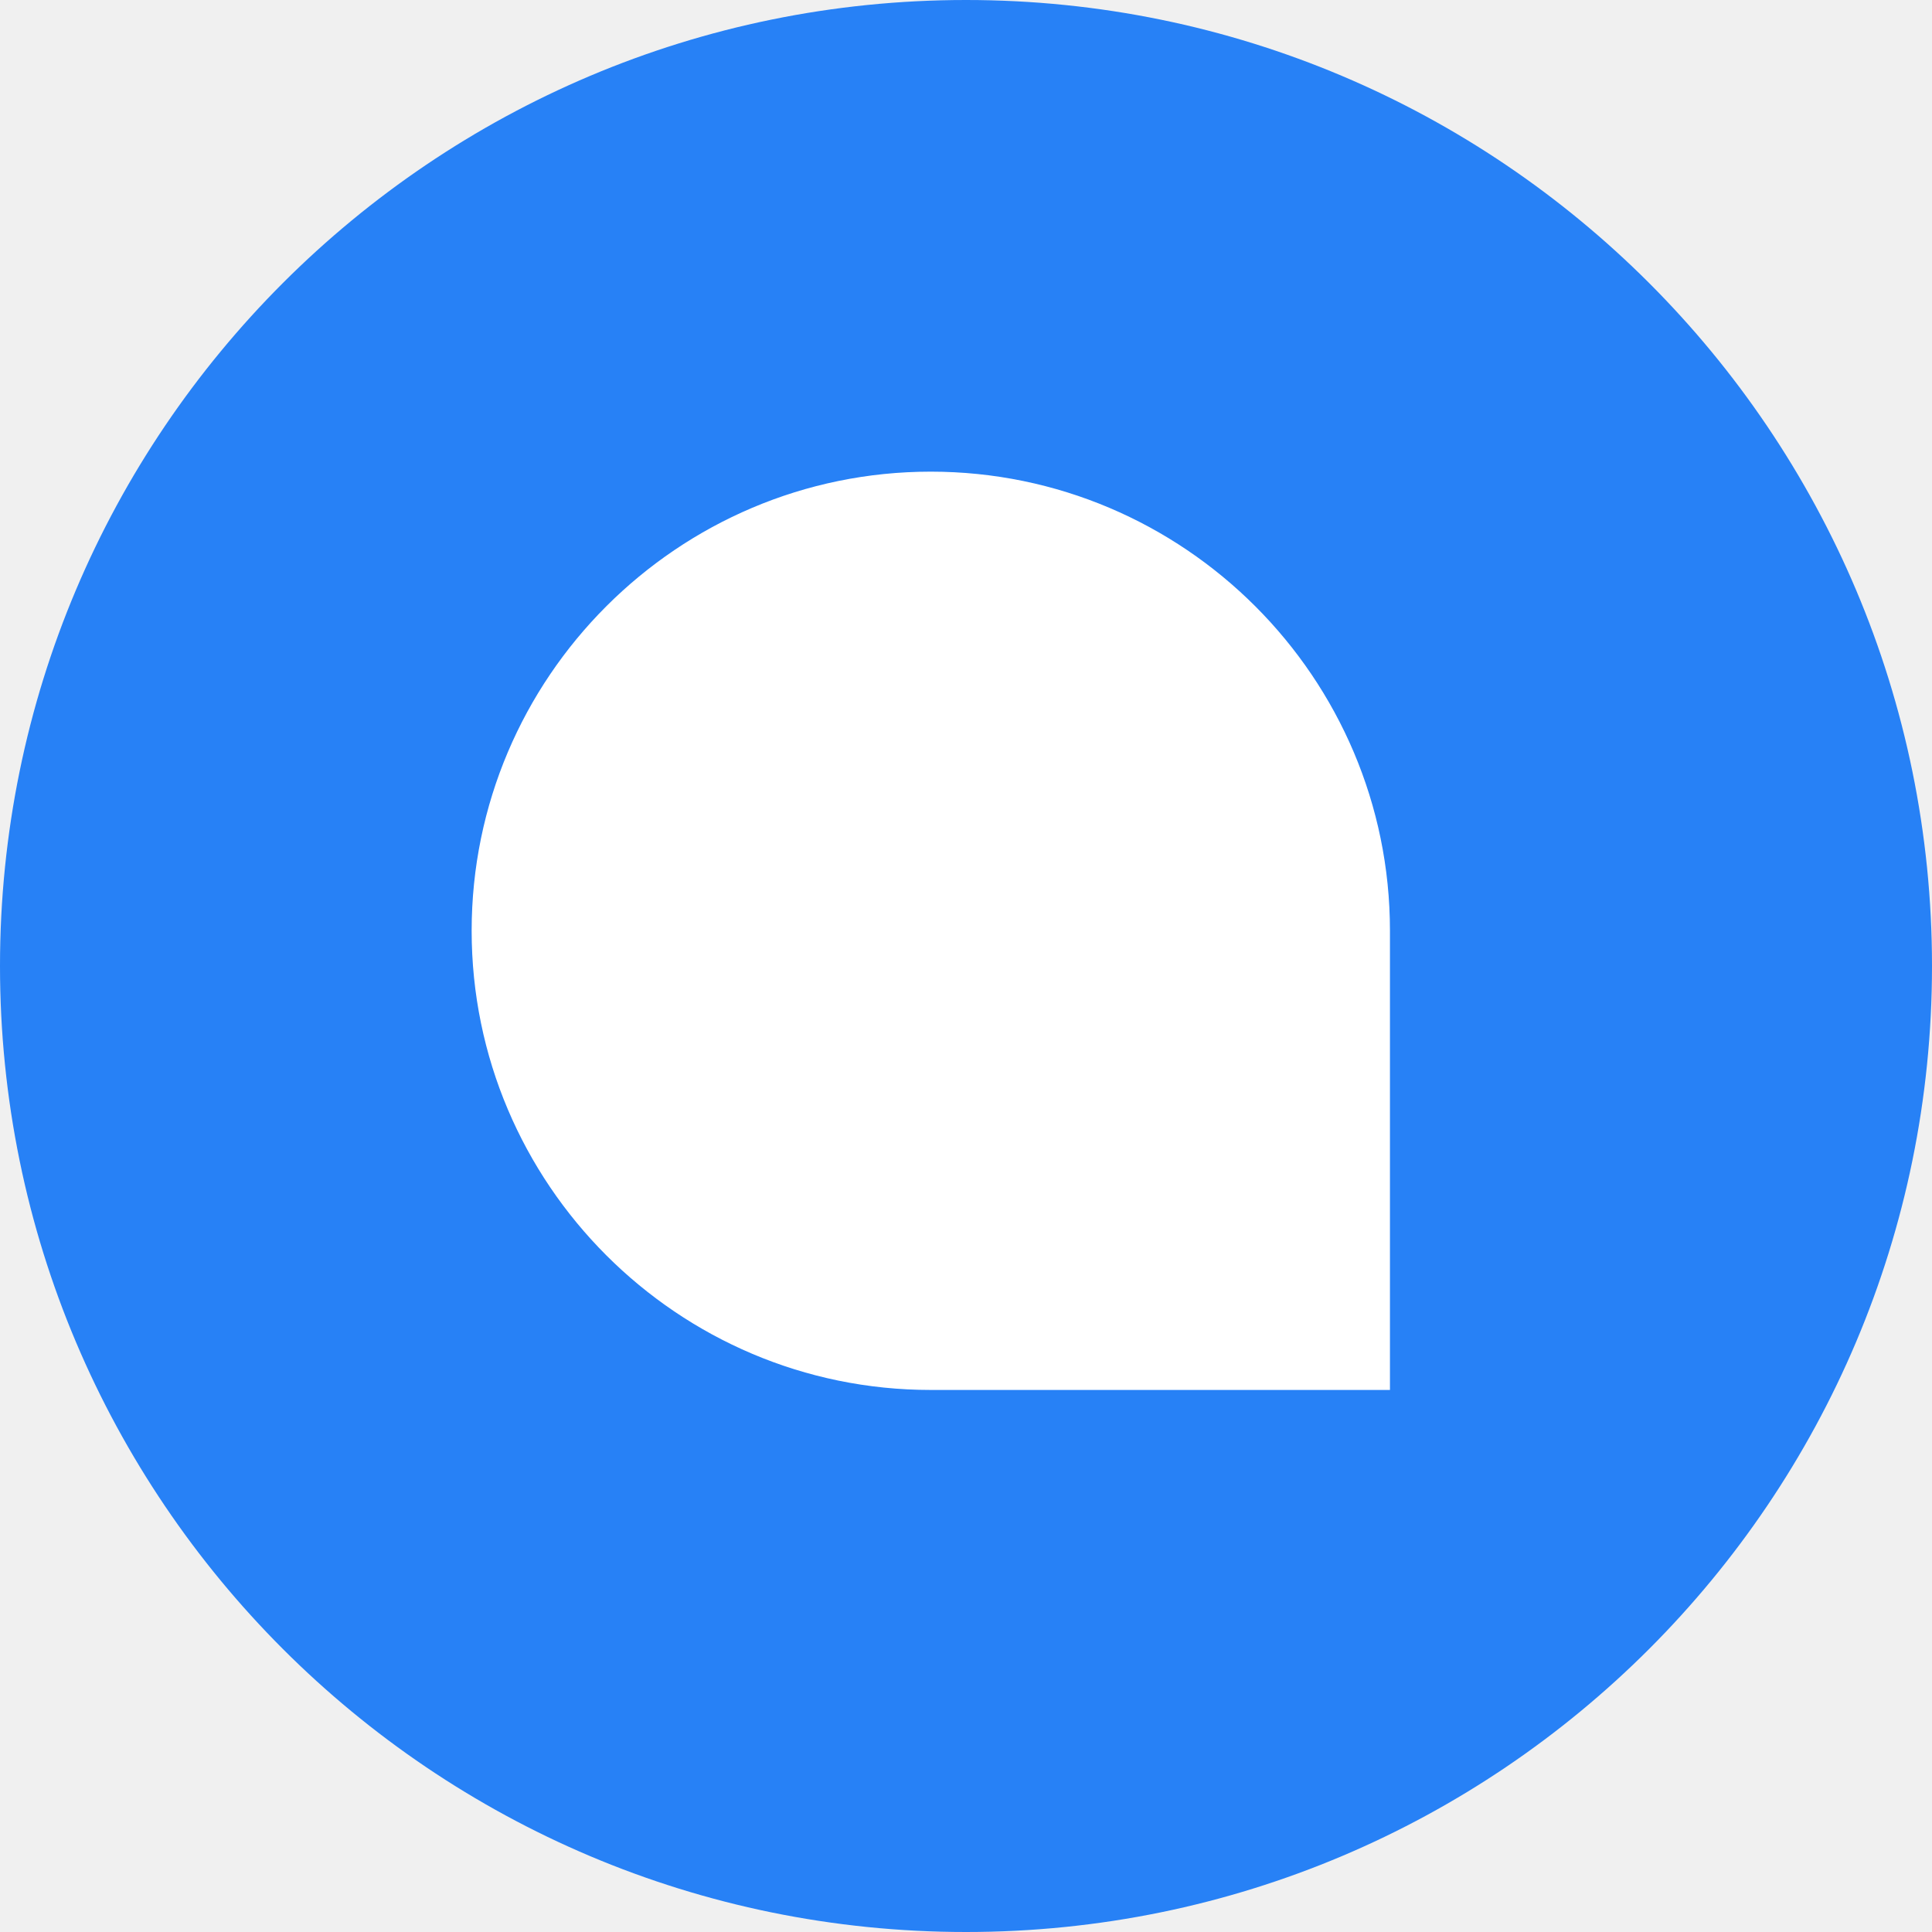
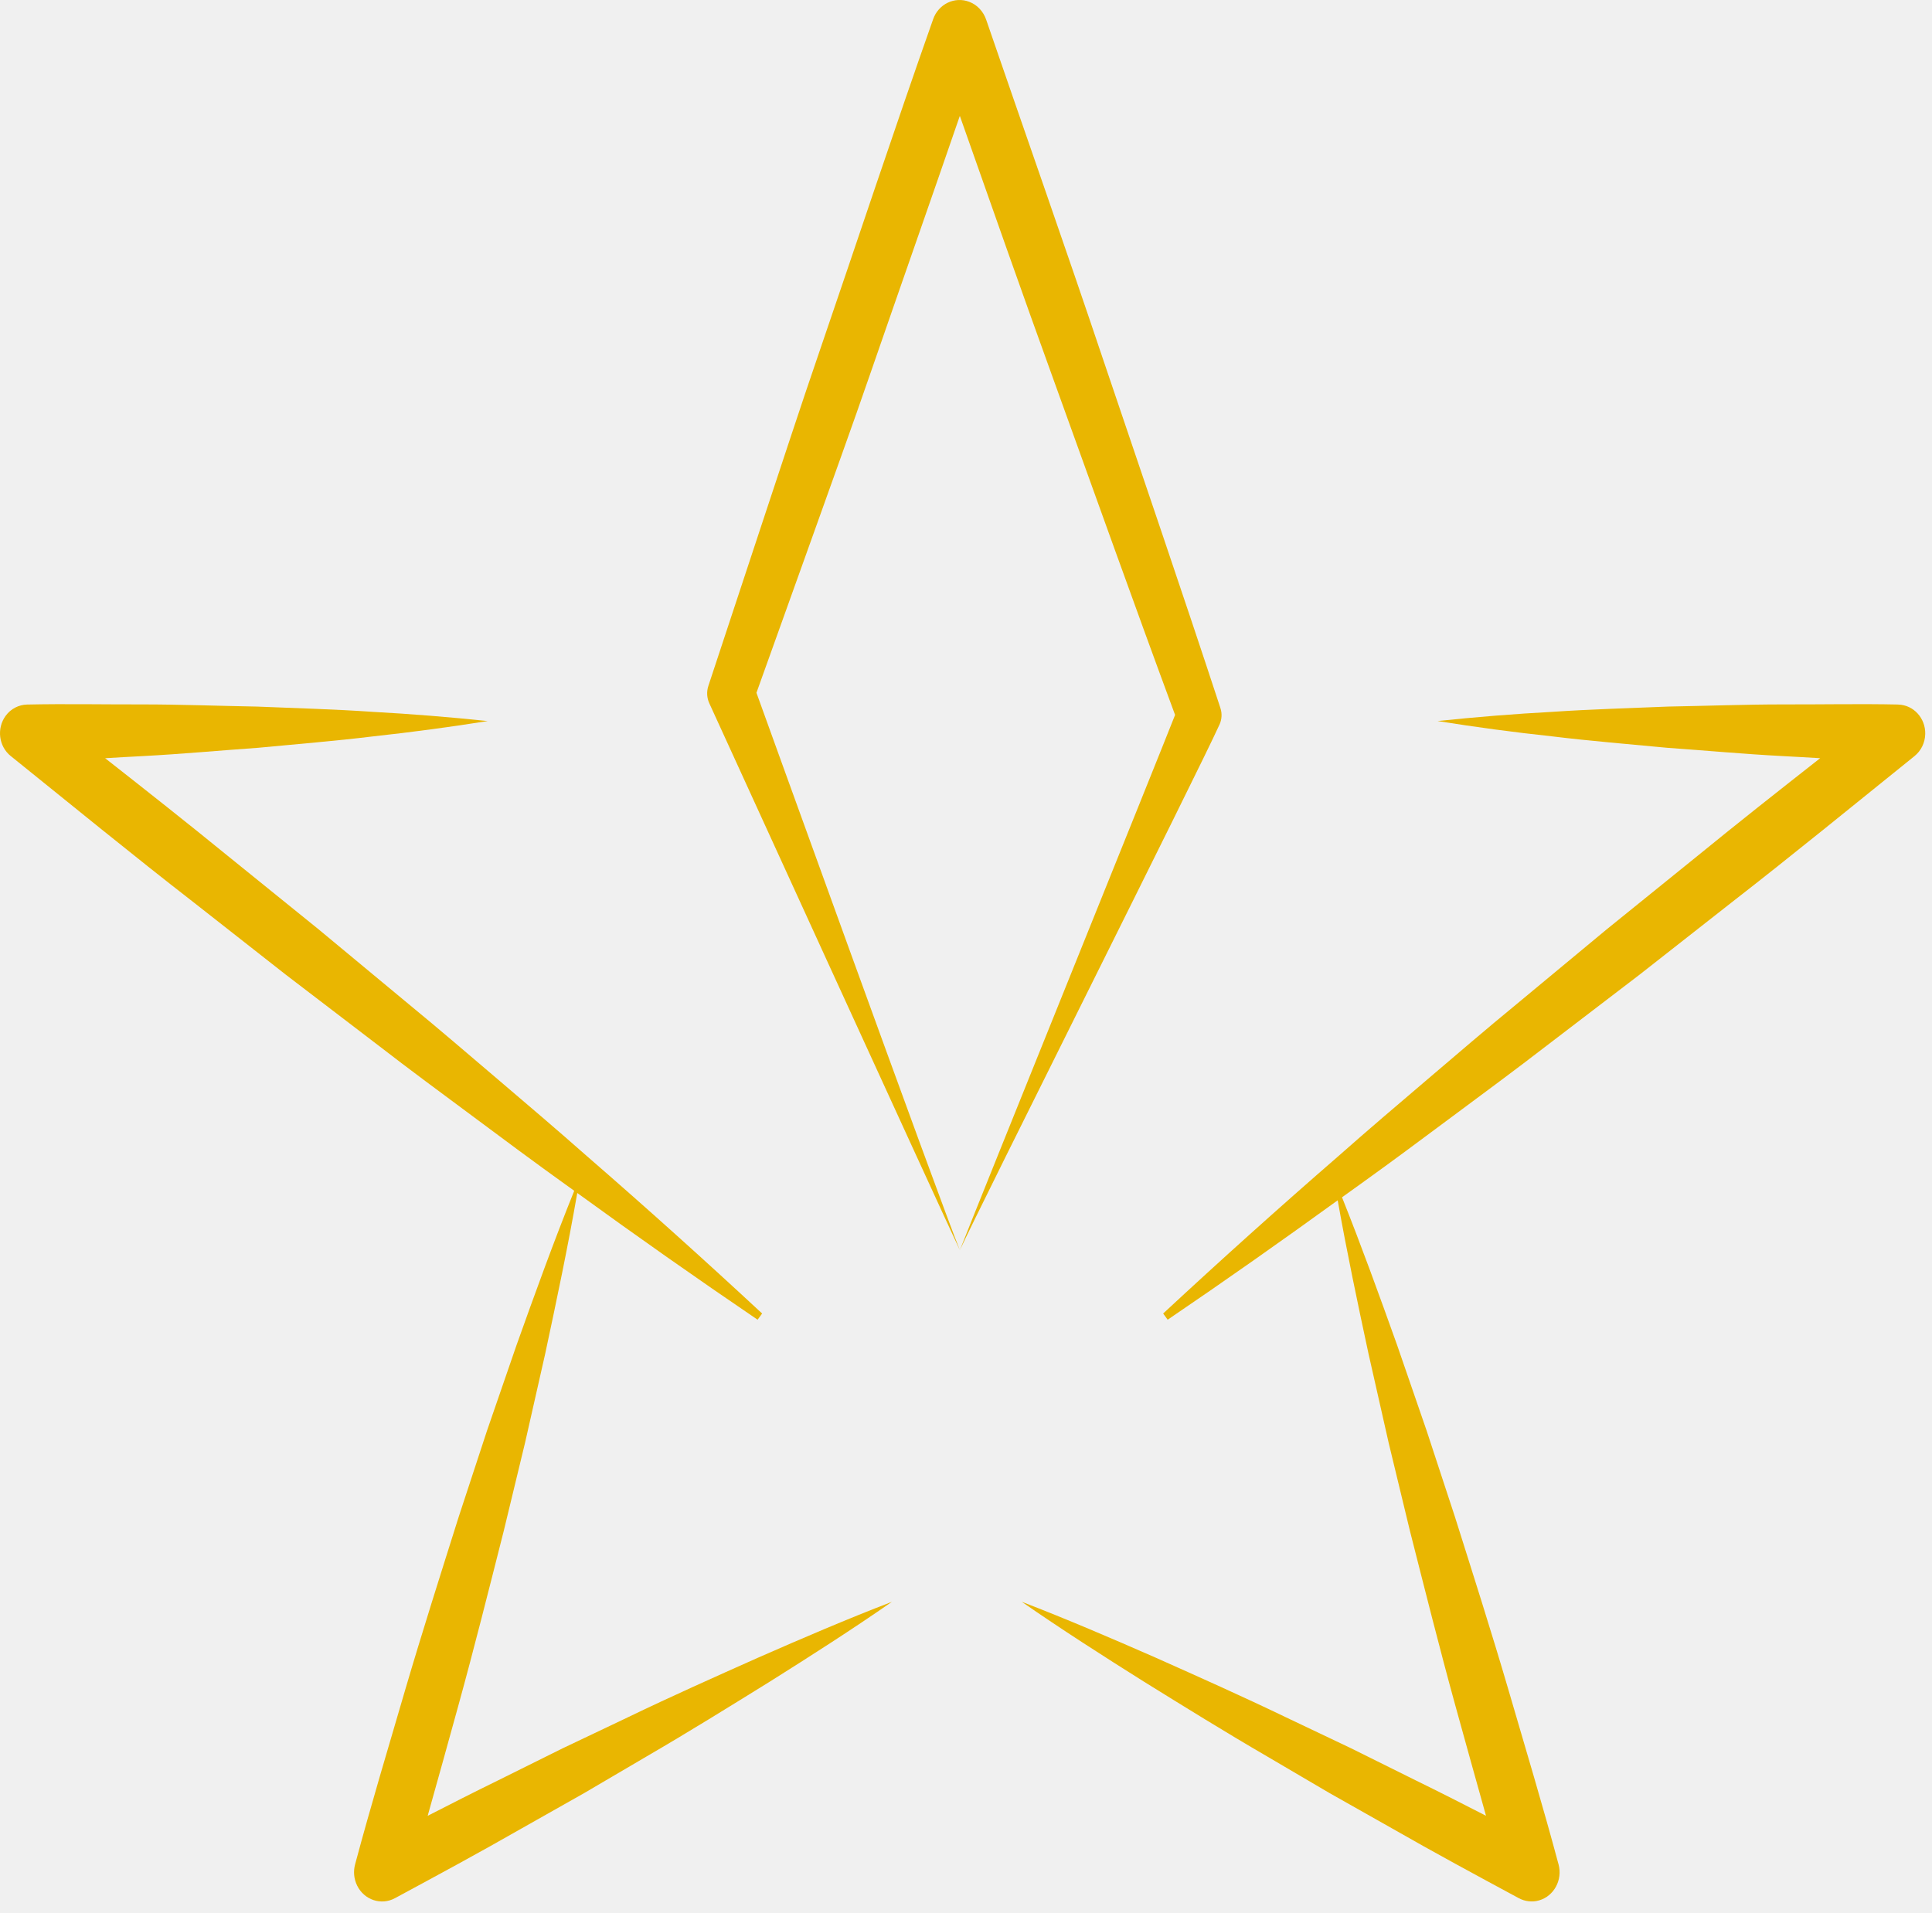
- <svg xmlns="http://www.w3.org/2000/svg" width="16" height="16" viewBox="0 0 16 16" fill="none">
-   <g clip-path="url(#woot-logo-clip-2342424e23u32098)">
-     <path d="M8 16C12.418 16 16 12.418 16 8C16 3.582 12.418 0 8 0C3.582 0 0 3.582 0 8C0 12.418 3.582 16 8 16Z" fill="#2781F6" />
-     <path d="M11.417 11.417H7.708C5.664 11.417 4 9.753 4 7.708C4 5.664 5.664 4 7.708 4C9.753 4 11.417 5.664 11.417 7.708V11.417Z" fill="white" stroke="white" stroke-width="0.188" />
-   </g>
-   <defs>
-     <clipPath id="woot-logo-clip-2342424e23u32098">
-       <rect width="16" height="16" fill="white" />
-     </clipPath>
-   </defs>
+ <svg xmlns="http://www.w3.org/2000/svg" width="104" height="103" viewBox="0 0 104 103" fill="none">
+   <path d="M65.65 39.006C65.769 38.739 65.794 38.425 65.695 38.126L65.679 38.074C63.646 31.879 61.527 25.714 59.443 19.537C57.367 13.357 55.199 7.211 53.082 1.049C52.933 0.625 52.614 0.263 52.177 0.098C51.389 -0.204 50.517 0.216 50.229 1.038L50.223 1.057C48.128 6.996 46.149 12.978 44.107 18.938C43.082 21.916 42.109 24.914 41.114 27.903L38.149 36.878L38.131 36.934C38.032 37.235 38.044 37.573 38.188 37.88C38.188 37.88 50.579 65.006 51.67 67.314C50.577 64.627 40.72 37.302 40.72 37.302L43.736 28.888C44.791 25.921 45.869 22.964 46.894 19.986C48.479 15.401 50.089 10.826 51.668 6.239C53.352 11.018 55.028 15.799 56.755 20.563C58.917 26.541 61.047 32.531 63.255 38.494C62.405 40.671 52.603 64.928 51.668 67.317C52.622 65.208 64.543 41.472 65.646 39.012L65.65 39.006Z" fill="#E9B601" />
+   <path d="M102.189 37.934C100.125 37.889 98.058 37.934 95.994 37.928C93.929 37.928 91.861 38.008 89.796 38.044C87.728 38.132 85.663 38.186 83.593 38.326C81.526 38.438 79.456 38.604 77.386 38.823C79.444 39.152 81.501 39.428 83.562 39.649C85.622 39.901 87.683 40.065 89.742 40.263C91.804 40.409 93.865 40.6 95.926 40.708C96.611 40.742 97.293 40.785 97.978 40.824C95.768 42.561 93.56 44.299 91.381 46.081L86.481 50.045L81.629 54.073C80.004 55.407 78.409 56.78 76.807 58.144C75.204 59.506 73.604 60.872 72.025 62.267C68.846 65.027 65.709 67.848 62.613 70.723L62.856 71.057C65.942 68.963 68.99 66.815 72.008 64.629C72.501 67.405 73.08 70.155 73.67 72.901L74.748 77.669L75.894 82.416C76.696 85.568 77.485 88.725 78.349 91.86C78.895 93.829 79.438 95.8 79.992 97.766C78.737 97.121 77.479 96.482 76.212 95.862L72.736 94.136L69.232 92.469C66.9 91.346 64.536 90.291 62.174 89.237C59.803 88.198 57.422 87.175 55 86.244C57.15 87.737 59.345 89.14 61.547 90.526C63.757 91.897 65.966 93.267 68.209 94.571L71.565 96.542L74.95 98.455C77.199 99.744 79.479 100.975 81.757 102.203C82.082 102.378 82.474 102.432 82.853 102.322C83.655 102.087 84.121 101.22 83.898 100.385L83.888 100.351C83.047 97.211 82.107 94.1 81.198 90.98C80.285 87.862 79.295 84.766 78.318 81.667L76.797 77.036L75.208 72.427C74.255 69.761 73.293 67.1 72.241 64.466C72.544 64.246 72.849 64.033 73.15 63.814C74.855 62.592 76.539 61.339 78.221 60.085C79.906 58.832 81.594 57.587 83.255 56.304L88.256 52.48L93.21 48.592C96.526 46.016 99.775 43.353 103.048 40.719L103.065 40.704C103.405 40.428 103.626 40 103.636 39.516C103.652 38.662 103.003 37.956 102.185 37.937L102.189 37.934Z" fill="#E9B601" />
+   <path d="M33.783 92.472L30.278 94.139L26.803 95.865C25.535 96.485 24.278 97.124 23.022 97.769C23.577 95.802 24.121 93.834 24.665 91.863C25.529 88.73 26.32 85.573 27.12 82.418L28.266 77.672L29.345 72.903C29.961 70.026 30.569 67.145 31.074 64.234C34.273 66.558 37.508 68.834 40.781 71.057L41.026 70.724C37.93 67.847 34.795 65.028 31.614 62.267C30.035 60.873 28.433 59.506 26.832 58.144C25.23 56.78 23.634 55.407 22.01 54.073L17.158 50.045L12.258 46.081C10.079 44.302 7.871 42.561 5.661 40.825C6.346 40.784 7.028 40.743 7.712 40.709C9.776 40.599 11.835 40.409 13.897 40.263C15.956 40.065 18.017 39.902 20.077 39.65C22.136 39.426 24.195 39.151 26.252 38.824C24.183 38.606 22.113 38.441 20.046 38.327C17.976 38.184 15.911 38.131 13.843 38.045C11.777 38.008 9.71 37.928 7.644 37.928C5.579 37.933 3.513 37.89 1.45 37.935C1.019 37.948 0.59 38.152 0.308 38.537C-0.191 39.213 -0.071 40.186 0.576 40.706L0.588 40.715C3.86 43.349 7.111 46.015 10.427 48.588L15.381 52.477L20.382 56.3C22.041 57.585 23.731 58.829 25.416 60.081C27.098 61.335 28.782 62.588 30.486 63.81C30.627 63.913 30.771 64.012 30.911 64.115C29.804 66.863 28.798 69.643 27.805 72.426L26.215 77.035L24.694 81.665C23.717 84.764 22.73 87.86 21.814 90.978C20.903 94.098 19.965 97.208 19.124 100.349L19.114 100.388C19.015 100.756 19.046 101.163 19.227 101.53C19.609 102.301 20.518 102.604 21.256 102.206C23.534 100.977 25.813 99.747 28.062 98.458L31.447 96.545L34.803 94.574C37.046 93.27 39.255 91.899 41.465 90.528C43.667 89.143 45.862 87.74 48.012 86.246C45.588 87.178 43.209 88.2 40.839 89.24C38.474 90.294 36.112 91.348 33.781 92.472H33.783Z" fill="#E9B601" />
</svg>
